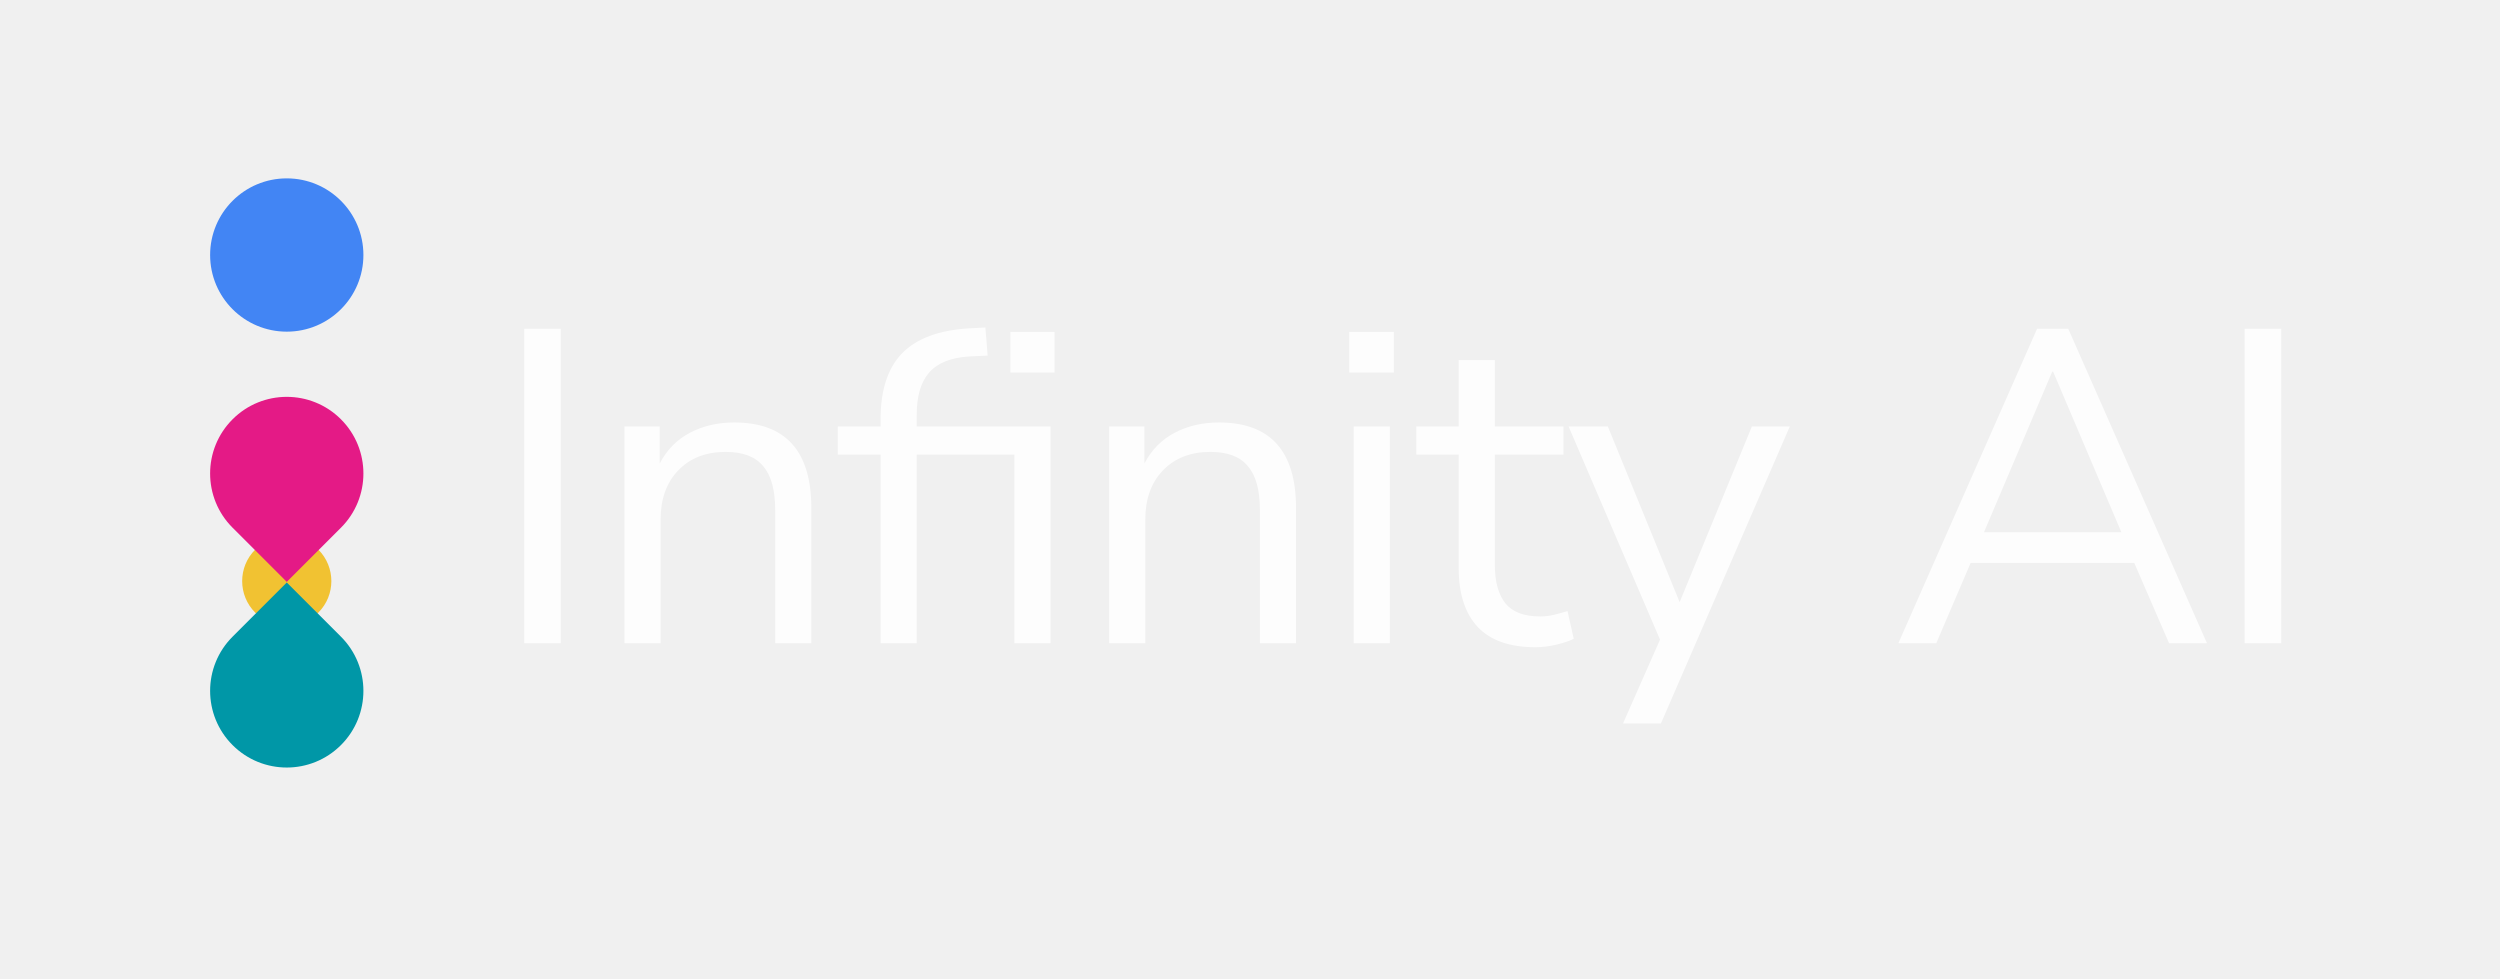
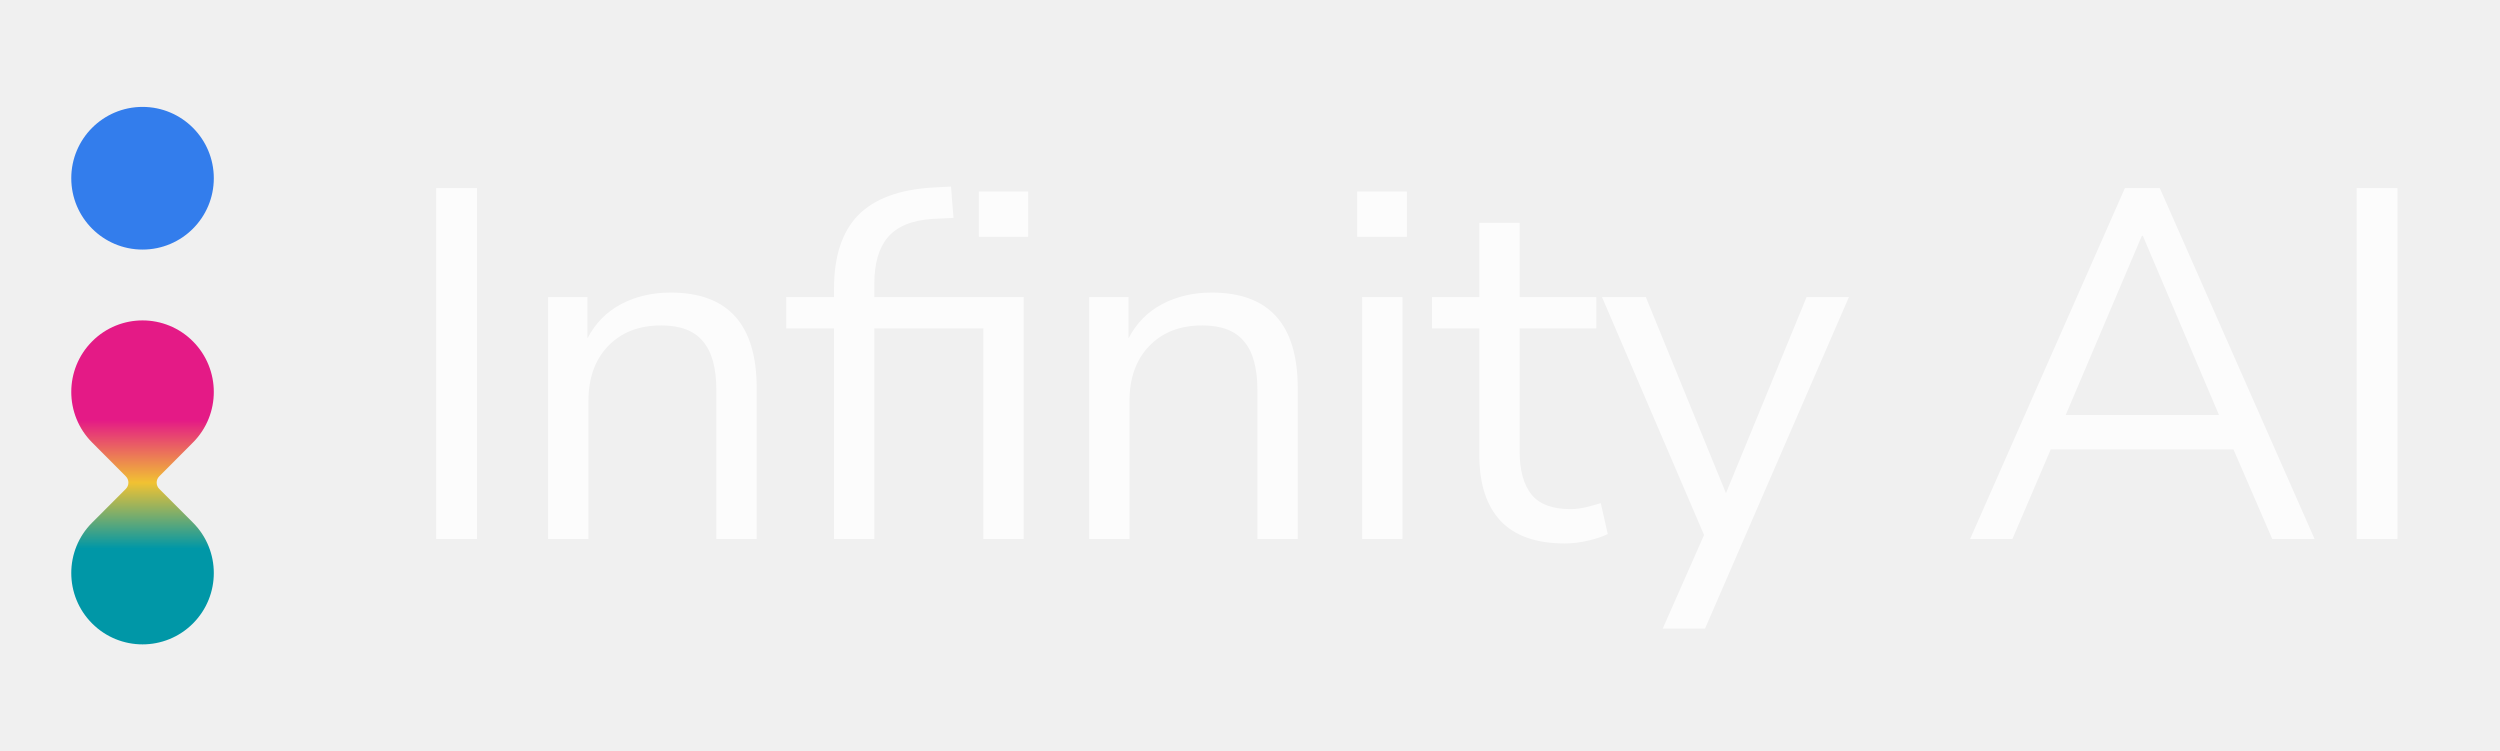
- <svg xmlns="http://www.w3.org/2000/svg" width="897" height="351" viewBox="0 0 897 351" fill="none">
-   <rect x="75.391" y="64" width="55" height="55" rx="27.5" fill="#4285F4" />
-   <rect x="80.263" y="208.5" width="32" height="32" rx="16" transform="rotate(-45 80.2634 208.5)" fill="#F1C232" />
-   <path d="M83.445 189.337C72.706 178.597 72.706 161.185 83.445 150.446C94.185 139.706 111.597 139.706 122.336 150.446C133.076 161.185 133.076 178.597 122.336 189.337L102.891 208.782L83.445 189.337Z" fill="#E41A86" />
-   <path d="M102.891 209L122.336 228.445C133.076 239.185 133.076 256.597 122.336 267.336C111.597 278.076 94.185 278.076 83.445 267.336C72.706 256.597 72.706 239.185 83.445 228.445L102.891 209Z" fill="#0097A7" />
-   <path d="M188.086 230.782V117.982H201.206V230.782H188.086ZM224.064 230.782V153.022H236.704V166.302C239.264 161.395 242.89 157.715 247.584 155.262C252.277 152.808 257.557 151.582 263.424 151.582C281.877 151.582 291.104 161.822 291.104 182.302V230.782H278.144V183.102C278.144 175.848 276.704 170.568 273.824 167.262C271.05 163.848 266.57 162.142 260.384 162.142C253.237 162.142 247.53 164.382 243.264 168.862C239.104 173.235 237.024 179.102 237.024 186.462V230.782H224.064ZM315.961 230.782V163.102H300.601V153.022H315.961V150.302C315.961 139.955 318.521 132.115 323.641 126.782C328.868 121.448 336.868 118.462 347.641 117.822L353.561 117.502L354.361 127.582L347.641 127.902C341.028 128.328 336.228 130.302 333.241 133.822C330.361 137.235 328.921 142.195 328.921 148.702V153.022H376.921V230.782H363.961V163.102H328.921V230.782H315.961ZM362.521 133.662V119.102H378.361V133.662H362.521ZM397.976 230.782V153.022H410.616V166.302C413.176 161.395 416.803 157.715 421.496 155.262C426.189 152.808 431.469 151.582 437.336 151.582C455.789 151.582 465.016 161.822 465.016 182.302V230.782H452.056V183.102C452.056 175.848 450.616 170.568 447.736 167.262C444.963 163.848 440.483 162.142 434.296 162.142C427.149 162.142 421.443 164.382 417.176 168.862C413.016 173.235 410.936 179.102 410.936 186.462V230.782H397.976ZM484.114 133.662V119.102H500.114V133.662H484.114ZM485.714 230.782V153.022H498.674V230.782H485.714ZM550.901 232.222C541.728 232.222 534.848 229.822 530.261 225.022C525.674 220.115 523.381 213.075 523.381 203.902V163.102H508.181V153.022H523.381V129.182H536.341V153.022H560.981V163.102H536.341V202.622C536.341 208.702 537.621 213.342 540.181 216.542C542.741 219.635 546.901 221.182 552.661 221.182C554.368 221.182 556.074 220.968 557.781 220.542C559.488 220.115 561.034 219.688 562.421 219.262L564.661 229.182C563.274 229.928 561.248 230.622 558.581 231.262C555.914 231.902 553.354 232.222 550.901 232.222ZM582.336 259.582L595.616 229.502L562.816 153.022H576.896L602.656 216.062L628.576 153.022H642.176L595.936 259.582H582.336ZM681.137 230.782L730.897 117.982H742.097L791.857 230.782H778.257L765.777 201.982H707.057L694.737 230.782H681.137ZM736.337 133.342L711.857 190.942H761.137L736.657 133.342H736.337ZM805.38 230.782V117.982H818.5V230.782H805.38Z" fill="white" fill-opacity="0.87" />
+ <svg xmlns="http://www.w3.org/2000/svg" width="2245" height="674" viewBox="0 0 2245 674" fill="none">
+   <path d="M391.701 484V168.865H428.355V484H391.701Z" fill="white" fill-opacity="0.8" />
+   <path d="M492.213 484V266.758H527.526V303.859C534.678 290.151 544.81 279.87 557.922 273.016C571.034 266.162 585.785 262.735 602.175 262.735C653.729 262.735 679.506 291.343 679.506 348.559V484H643.299V350.794C643.299 330.53 639.276 315.779 631.23 306.541C623.482 297.005 610.966 292.237 593.682 292.237C573.716 292.237 557.773 298.495 545.853 311.011C534.231 323.229 528.42 339.619 528.42 360.181V484H492.213Z" fill="white" fill-opacity="0.8" />
+   <path d="M748.952 484V294.919H706.04V266.758H748.952V259.159C748.952 230.253 756.104 208.35 770.408 193.45C785.01 178.55 807.36 170.206 837.458 168.418L853.997 167.524L856.232 195.685L837.458 196.579C818.982 197.771 805.572 203.284 797.228 213.118C789.182 222.654 785.159 236.511 785.159 254.689V266.758H919.259V484H883.052V294.919H785.159V484H748.952ZM879.029 212.671V171.994H923.282V212.671H879.029Z" fill="white" fill-opacity="0.8" />
+   <path d="M978.081 484V266.758H1013.39V303.859C1020.55 290.151 1030.68 279.87 1043.79 273.016C1056.9 266.162 1071.65 262.735 1088.04 262.735C1139.6 262.735 1165.37 291.343 1165.37 348.559V484H1129.17V350.794C1129.17 330.53 1125.14 315.779 1117.1 306.541C1109.35 297.005 1096.83 292.237 1079.55 292.237C1059.58 292.237 1043.64 298.495 1031.72 311.011C1020.1 323.229 1014.29 339.619 1014.29 360.181V484H978.081Z" fill="white" fill-opacity="0.8" />
+   <path d="M1218.73 212.671V171.994H1263.43V212.671H1218.73ZM1223.2 484V266.758H1259.41V484H1223.2Z" fill="white" fill-opacity="0.8" />
+   <path d="M1405.32 488.023C1379.69 488.023 1360.47 481.318 1347.65 467.908C1334.84 454.2 1328.43 434.532 1328.43 408.904V294.919H1285.97V266.758H1328.43V200.155H1364.64V266.758H1433.48V294.919H1364.64V405.328C1364.64 422.314 1368.21 435.277 1375.37 444.217C1382.52 452.859 1394.14 457.18 1410.23 457.18C1415 457.18 1419.77 456.584 1424.54 455.392C1429.3 454.2 1433.63 453.008 1437.5 451.816L1443.76 479.53C1439.88 481.616 1434.22 483.553 1426.77 485.341C1419.32 487.129 1412.17 488.023 1405.32 488.023Z" fill="white" fill-opacity="0.8" />
+   <path d="M1493.14 564.46L1530.24 480.424L1438.6 266.758H1477.94L1549.91 442.876L1622.32 266.758H1660.32L1531.13 564.46H1493.14Z" fill="white" fill-opacity="0.8" />
+   <path d="M1769.16 484L1908.18 168.865H1939.47L2078.49 484H2040.49L2005.63 403.54H1841.58L1807.16 484H1769.16ZM1923.38 211.777L1854.99 372.697H1992.66L1924.27 211.777H1923.38Z" fill="white" fill-opacity="0.8" />
+   <path d="M2116.27 484V168.865H2152.92V484H2116.27Z" fill="white" fill-opacity="0.8" />
+   <g clip-path="url(#clip0_214_785)">
+     <path d="M192 160.059C192 124.68 163.346 96 128 96C92.654 96 64 124.68 64 160.059C64 195.438 92.654 224.118 128 224.118C163.346 224.118 192 195.438 192 160.059Z" fill="#337DEC" />
+     <path fill-rule="evenodd" clip-rule="evenodd" d="M82.745 306.544C57.752 331.632 57.752 372.306 82.745 397.393L112.98 427.741C116.093 430.866 116.089 435.922 112.971 439.042L82.745 469.295C57.752 494.313 57.752 534.873 82.745 559.889C107.739 584.907 148.261 584.907 173.255 559.889C198.248 534.873 198.248 494.313 173.255 469.295L143.029 439.042C139.911 435.922 139.907 430.866 143.021 427.741L173.255 397.393C198.248 372.306 198.248 331.632 173.255 306.544C148.261 281.457 107.739 281.457 82.745 306.544Z" fill="url(#paint0_linear_214_785)" />
+   </g>
+   <defs>
+     <linearGradient id="paint0_linear_214_785" x1="127.812" y1="288" x2="127.642" y2="579" gradientUnits="userSpaceOnUse">
+       <stop offset="0.307" stop-color="#E41A86" />
+       <stop offset="0.5" stop-color="#F1C232" />
+       <stop offset="0.703" stop-color="#0097A7" />
+     </linearGradient>
+     <clipPath id="clip0_214_785">
+       <rect width="128" height="483" fill="white" transform="translate(64 96)" />
+     </clipPath>
+   </defs>
</svg>
